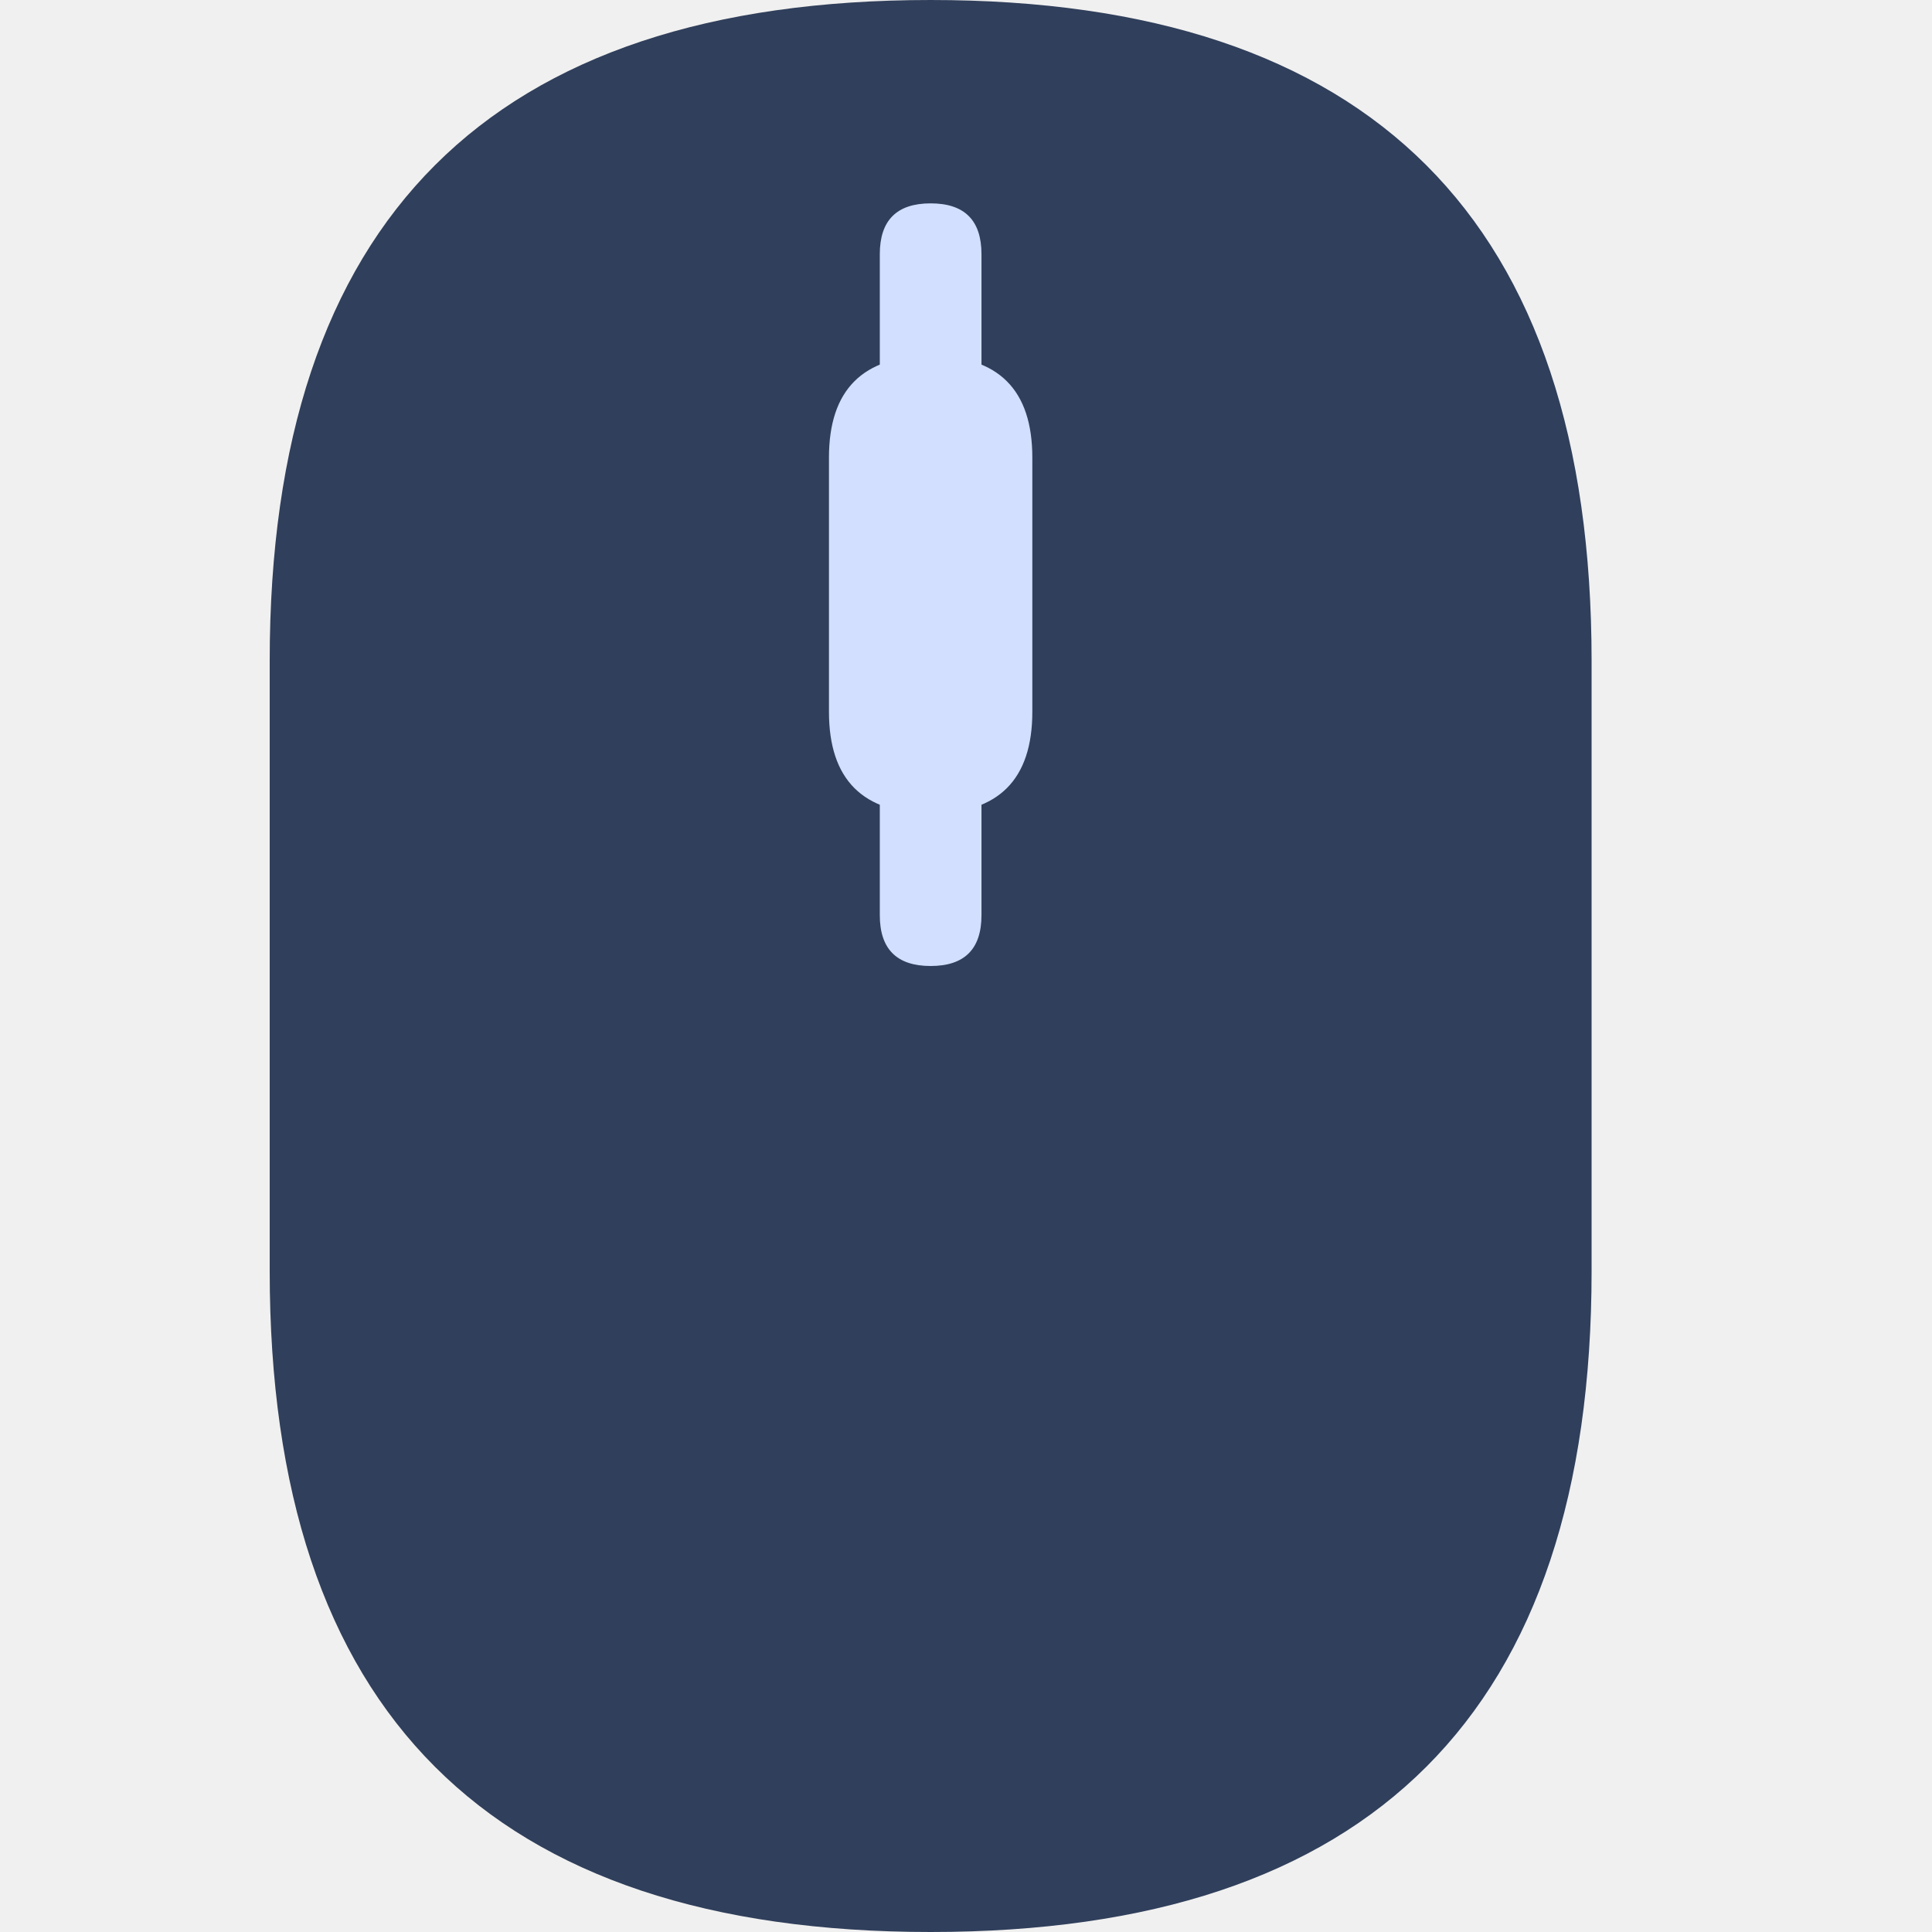
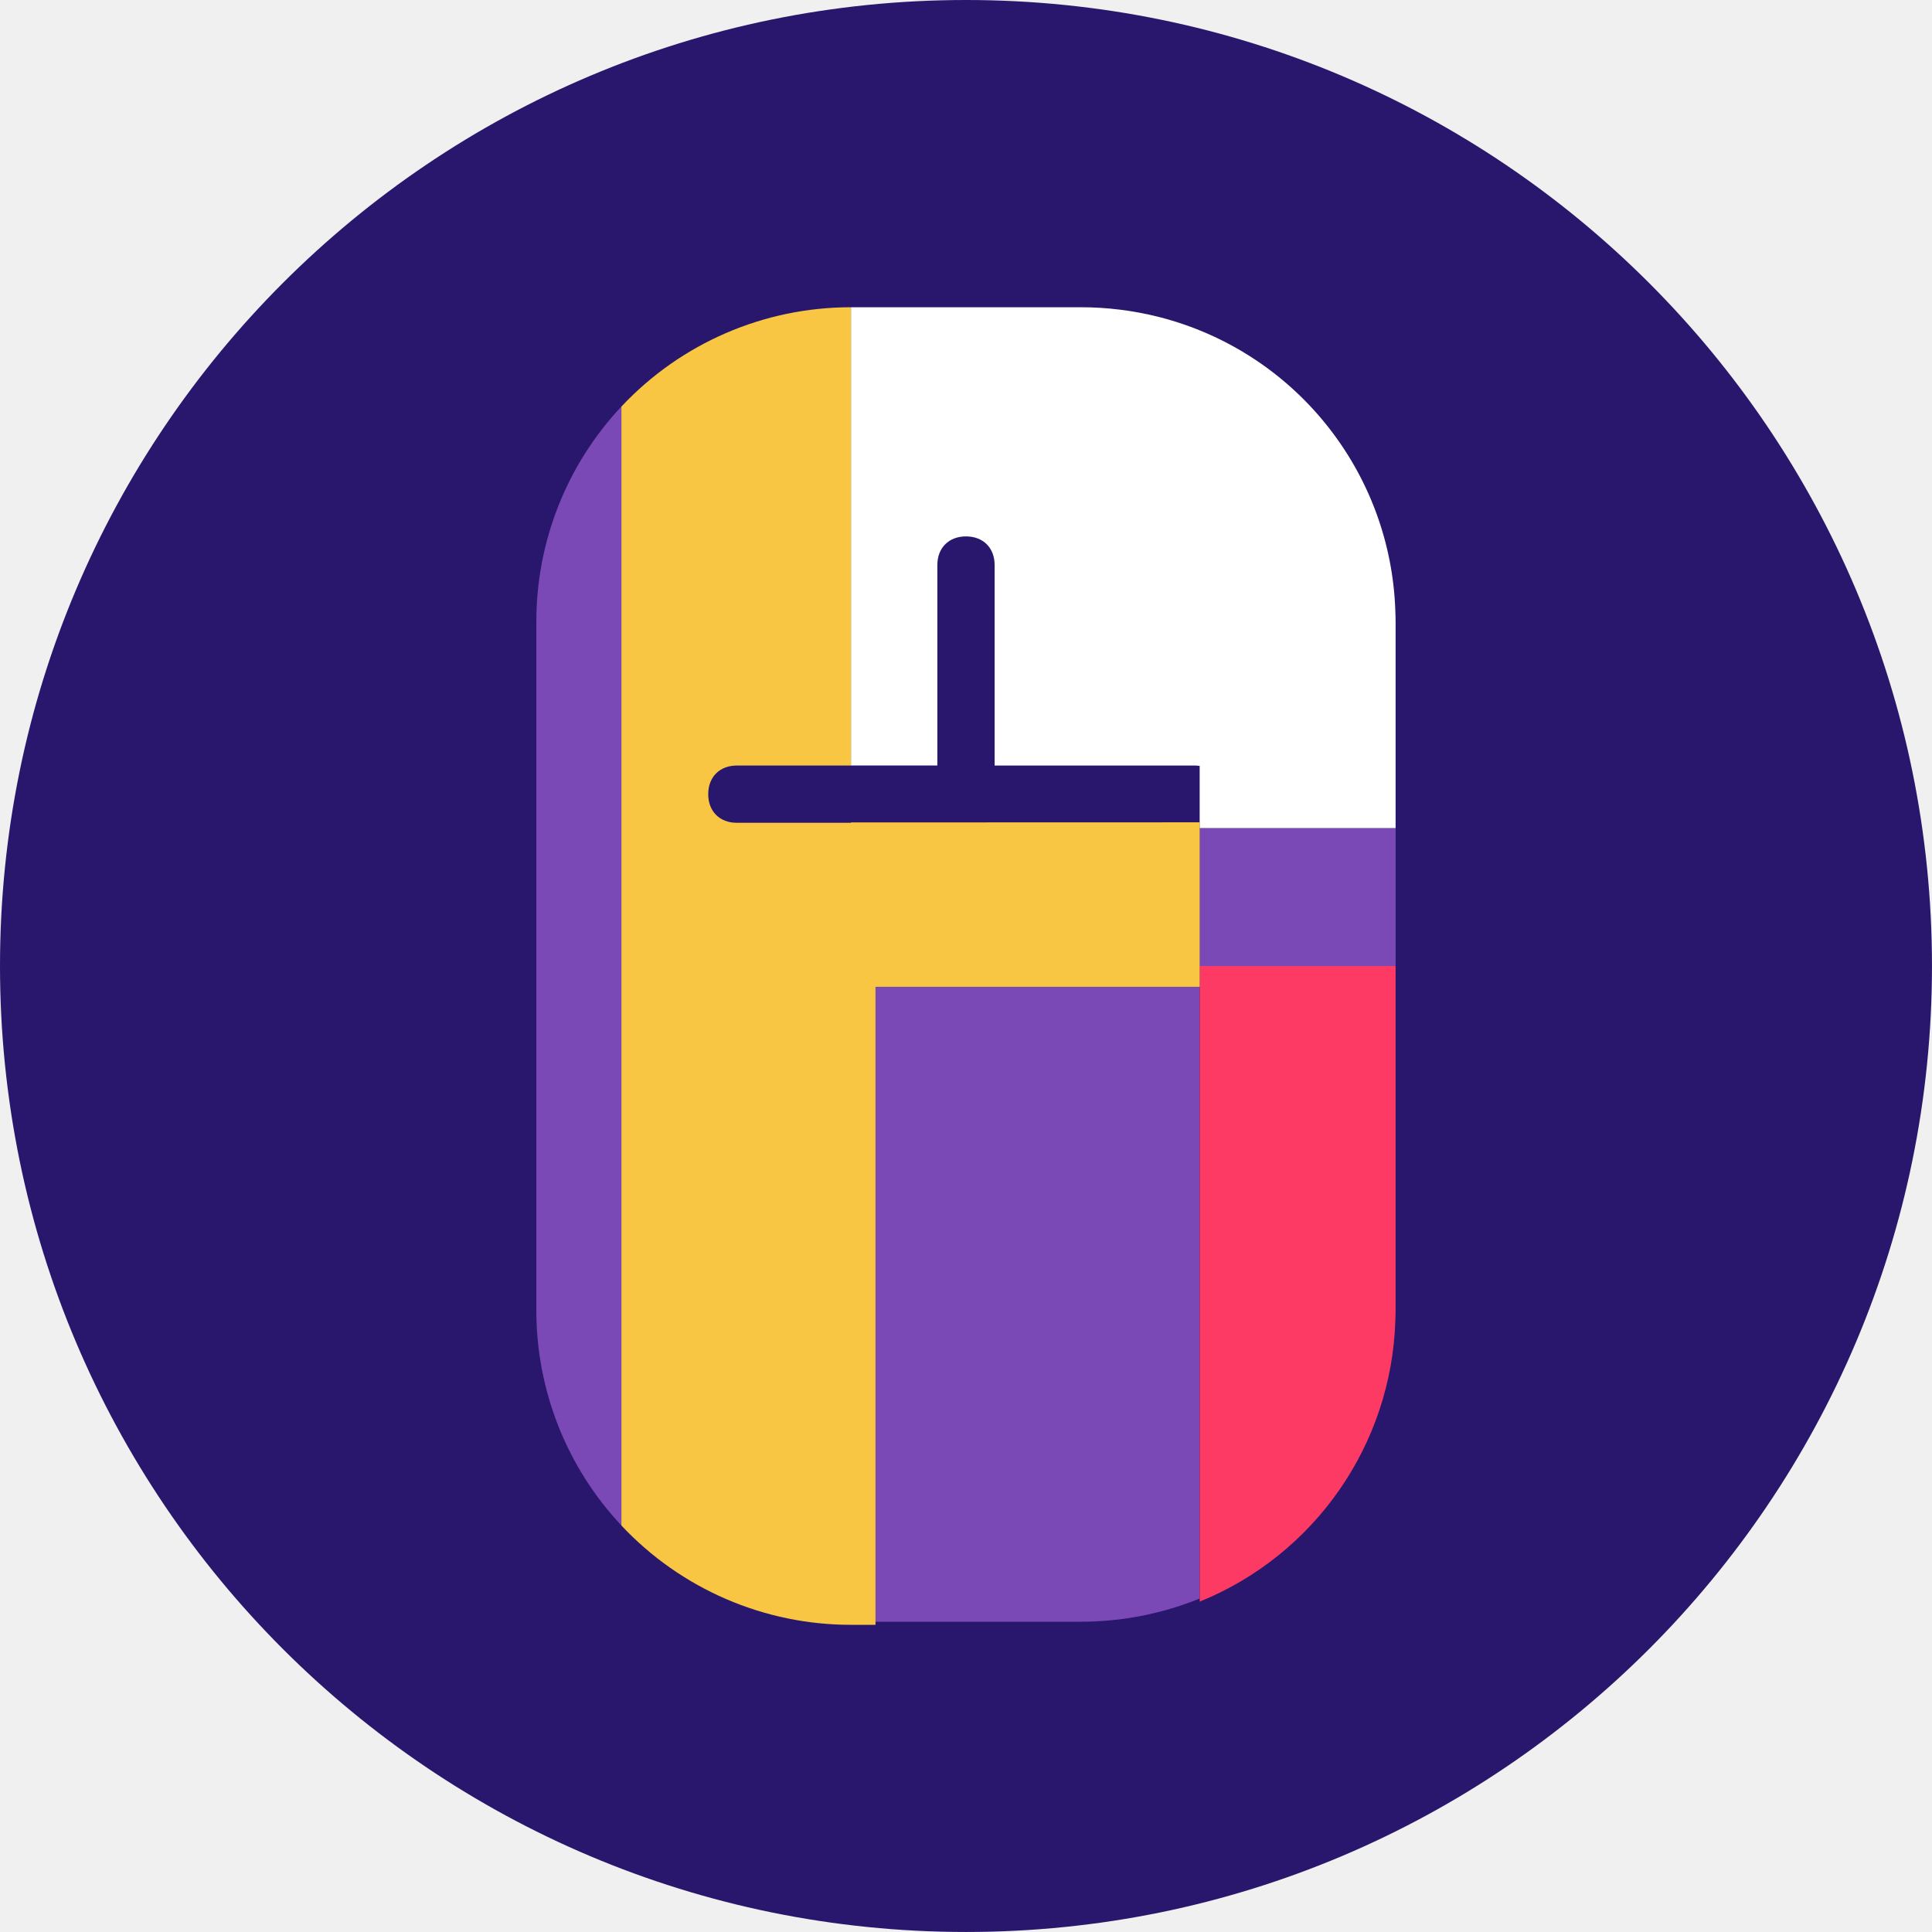
- <svg xmlns="http://www.w3.org/2000/svg" t="1660912539592" class="icon" viewBox="0 0 1024 1024" version="1.1" p-id="24628" width="128" height="128">
+ <svg xmlns="http://www.w3.org/2000/svg" t="1660992220276" class="icon" viewBox="0 0 1024 1024" version="1.1" p-id="28756" width="128" height="128">
  <defs>
    <style type="text/css">@font-face { font-family: feedback-iconfont; src: url("//at.alicdn.com/t/font_1031158_u69w8yhxdu.woff2?t=1630033759944") format("woff2"), url("//at.alicdn.com/t/font_1031158_u69w8yhxdu.woff?t=1630033759944") format("woff"), url("//at.alicdn.com/t/font_1031158_u69w8yhxdu.ttf?t=1630033759944") format("truetype"); }
</style>
  </defs>
-   <path d="M142.945 0m350.316 0l0 0q350.316 0 350.316 350.316l0 323.368q0 350.316-350.316 350.316l0 0q-350.316 0-350.316-350.316l0-323.368q0-350.316 350.316-350.316Z" fill="#303F5B" p-id="24629" />
-   <path d="M466.313 107.789m26.947 0l0 0q26.947 0 26.947 26.947l0 350.316q0 26.947-26.947 26.947l0 0q-26.947 0-26.947-26.947l0-350.316q0-26.947 26.947-26.947Z" fill="#D2DFFE" p-id="24630" />
-   <path d="M439.366 188.632m53.895 0l0 0q53.895 0 53.895 53.895l0 134.737q0 53.895-53.895 53.895l0 0q-53.895 0-53.895-53.895l0-134.737q0-53.895 53.895-53.895Z" fill="#D2DFFE" p-id="24631" />
+   <path d="M511.994 511.994m-511.994 0a511.994 511.994 0 1 0 1023.989 0 511.994 511.994 0 1 0-1023.989 0Z" fill="#28176D" p-id="28757" />
+   <path d="M284.279 329.832v364.348a166.424 166.424 0 0 0 45.07 114.345v-593.061a166.424 166.424 0 0 0-45.07 114.368zM483.224 523.053h-19.191v336.496h108.678a167.48 167.48 0 0 0 63.092-12.274V523.053zM635.86 438.9h103.849v73.106h-103.849z" fill="#7B49B6" p-id="28758" />
+   <path d="M635.883 512.006v336.886a166.401 166.401 0 0 0 103.677-148.885c0.069-1.95 0.149-3.9 0.149-5.873V512.006z" fill="#FC3A64" p-id="28759" />
+   <path d="M739.56 323.958a166.401 166.401 0 0 0-125.3-155.951 168.753 168.753 0 0 0-41.537-5.162H451.025V405.736h45.793v-106.258c0-9.108 6.068-15.176 15.176-15.176s15.176 6.068 15.176 15.176v106.269h106.269a18.515 18.515 0 0 1 2.409 0.206v32.957h103.849v-109.08c0.011-1.962-0.069-3.912-0.138-5.873z" fill="#FFFFFF" p-id="28760" />
+   <path d="M483.224 435.894h-32.2v0.206h-60.476c-9.108 0-15.176-6.068-15.176-15.176s6.068-15.176 15.176-15.176h60.476V162.845a166.654 166.654 0 0 0-121.664 52.641v593.061a166.688 166.688 0 0 0 121.916 52.641h12.767V523.03h171.839v-87.181z" fill="#F8C642" p-id="28761" />
</svg>
